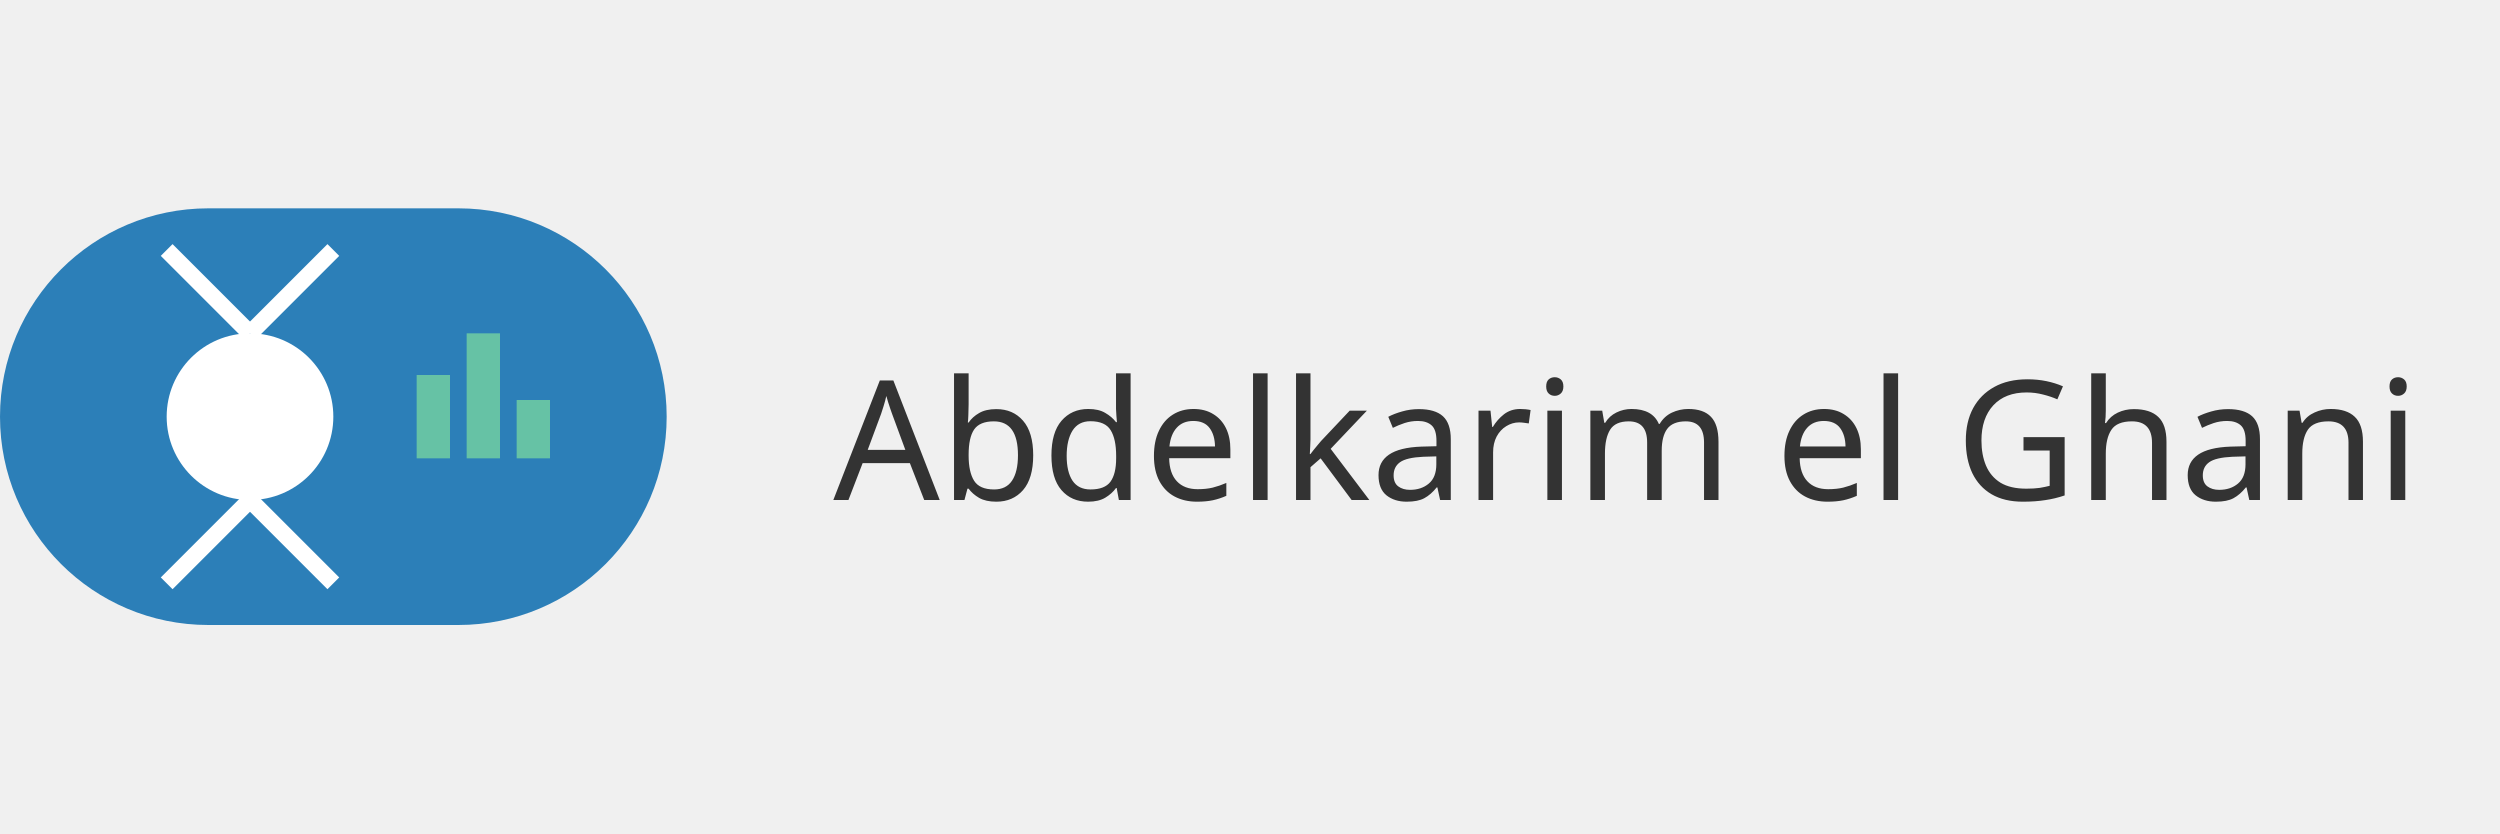
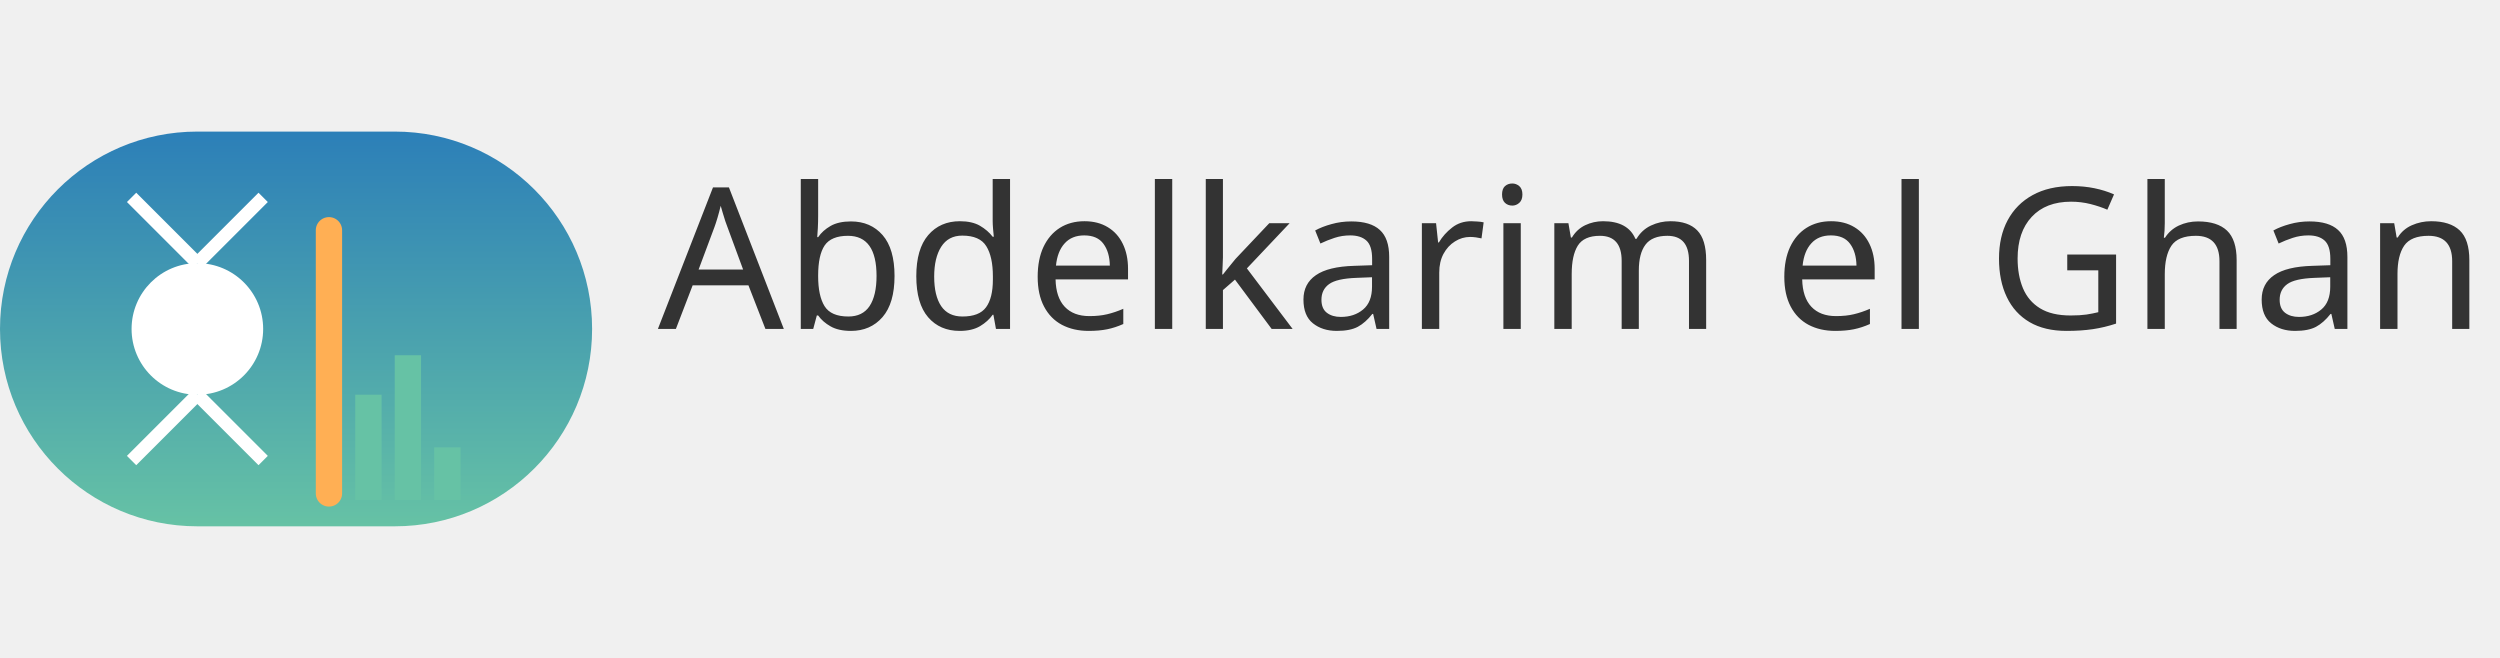
- <svg xmlns="http://www.w3.org/2000/svg" width="300" height="100" viewBox="0 0 300 100">
-   <rect x="0" y="25" width="80" height="50" rx="25" fill="#2c7fb8" />
+ <svg xmlns="http://www.w3.org/2000/svg" class="logo-svg" width="380" height="100" viewBox="0 0 380 100">
+   <defs>
+     <linearGradient id="pillGradient" x1="0%" y1="0%" x2="0%" y2="100%">
+       <stop offset="0%" stop-color="#2c7fb8" />
+       <stop offset="100%" stop-color="#66c2a5" />
+     </linearGradient>
+   </defs>
+   <rect x="0" y="20" width="90" height="60" rx="30" fill="url(#pillGradient)" />
  <circle cx="30" cy="50" r="10" fill="#ffffff" />
  <line x1="30" y1="40" x2="20" y2="30" stroke="#ffffff" stroke-width="2" />
  <line x1="30" y1="40" x2="40" y2="30" stroke="#ffffff" stroke-width="2" />
  <line x1="30" y1="60" x2="20" y2="70" stroke="#ffffff" stroke-width="2" />
  <line x1="30" y1="60" x2="40" y2="70" stroke="#ffffff" stroke-width="2" />
-   <rect x="50" y="45" width="4" height="10" fill="#66c2a5" />
-   <rect x="56" y="40" width="4" height="15" fill="#66c2a5" />
-   <rect x="62" y="48" width="4" height="7" fill="#66c2a5" />
-   <text x="100" y="60" font-family="Fira Sans, sans-serif" font-size="20" fill="#333333">
+   <line x1="50" y1="35" x2="50" y2="75" stroke="#ffaf54" stroke-width="4" stroke-linecap="round" />
+   <rect x="54" y="60" width="4" height="16" fill="#66c2a5" />
+   <rect x="60" y="54" width="4" height="22" fill="#66c2a5" />
+   <rect x="66" y="68" width="4" height="8" fill="#66c2a5" />
+   <text x="100" y="50" font-family="Montserrat, sans-serif" font-size="30" fill="#333333" alignment-baseline="middle">
    Abdelkarim el Ghani
  </text>
</svg>
